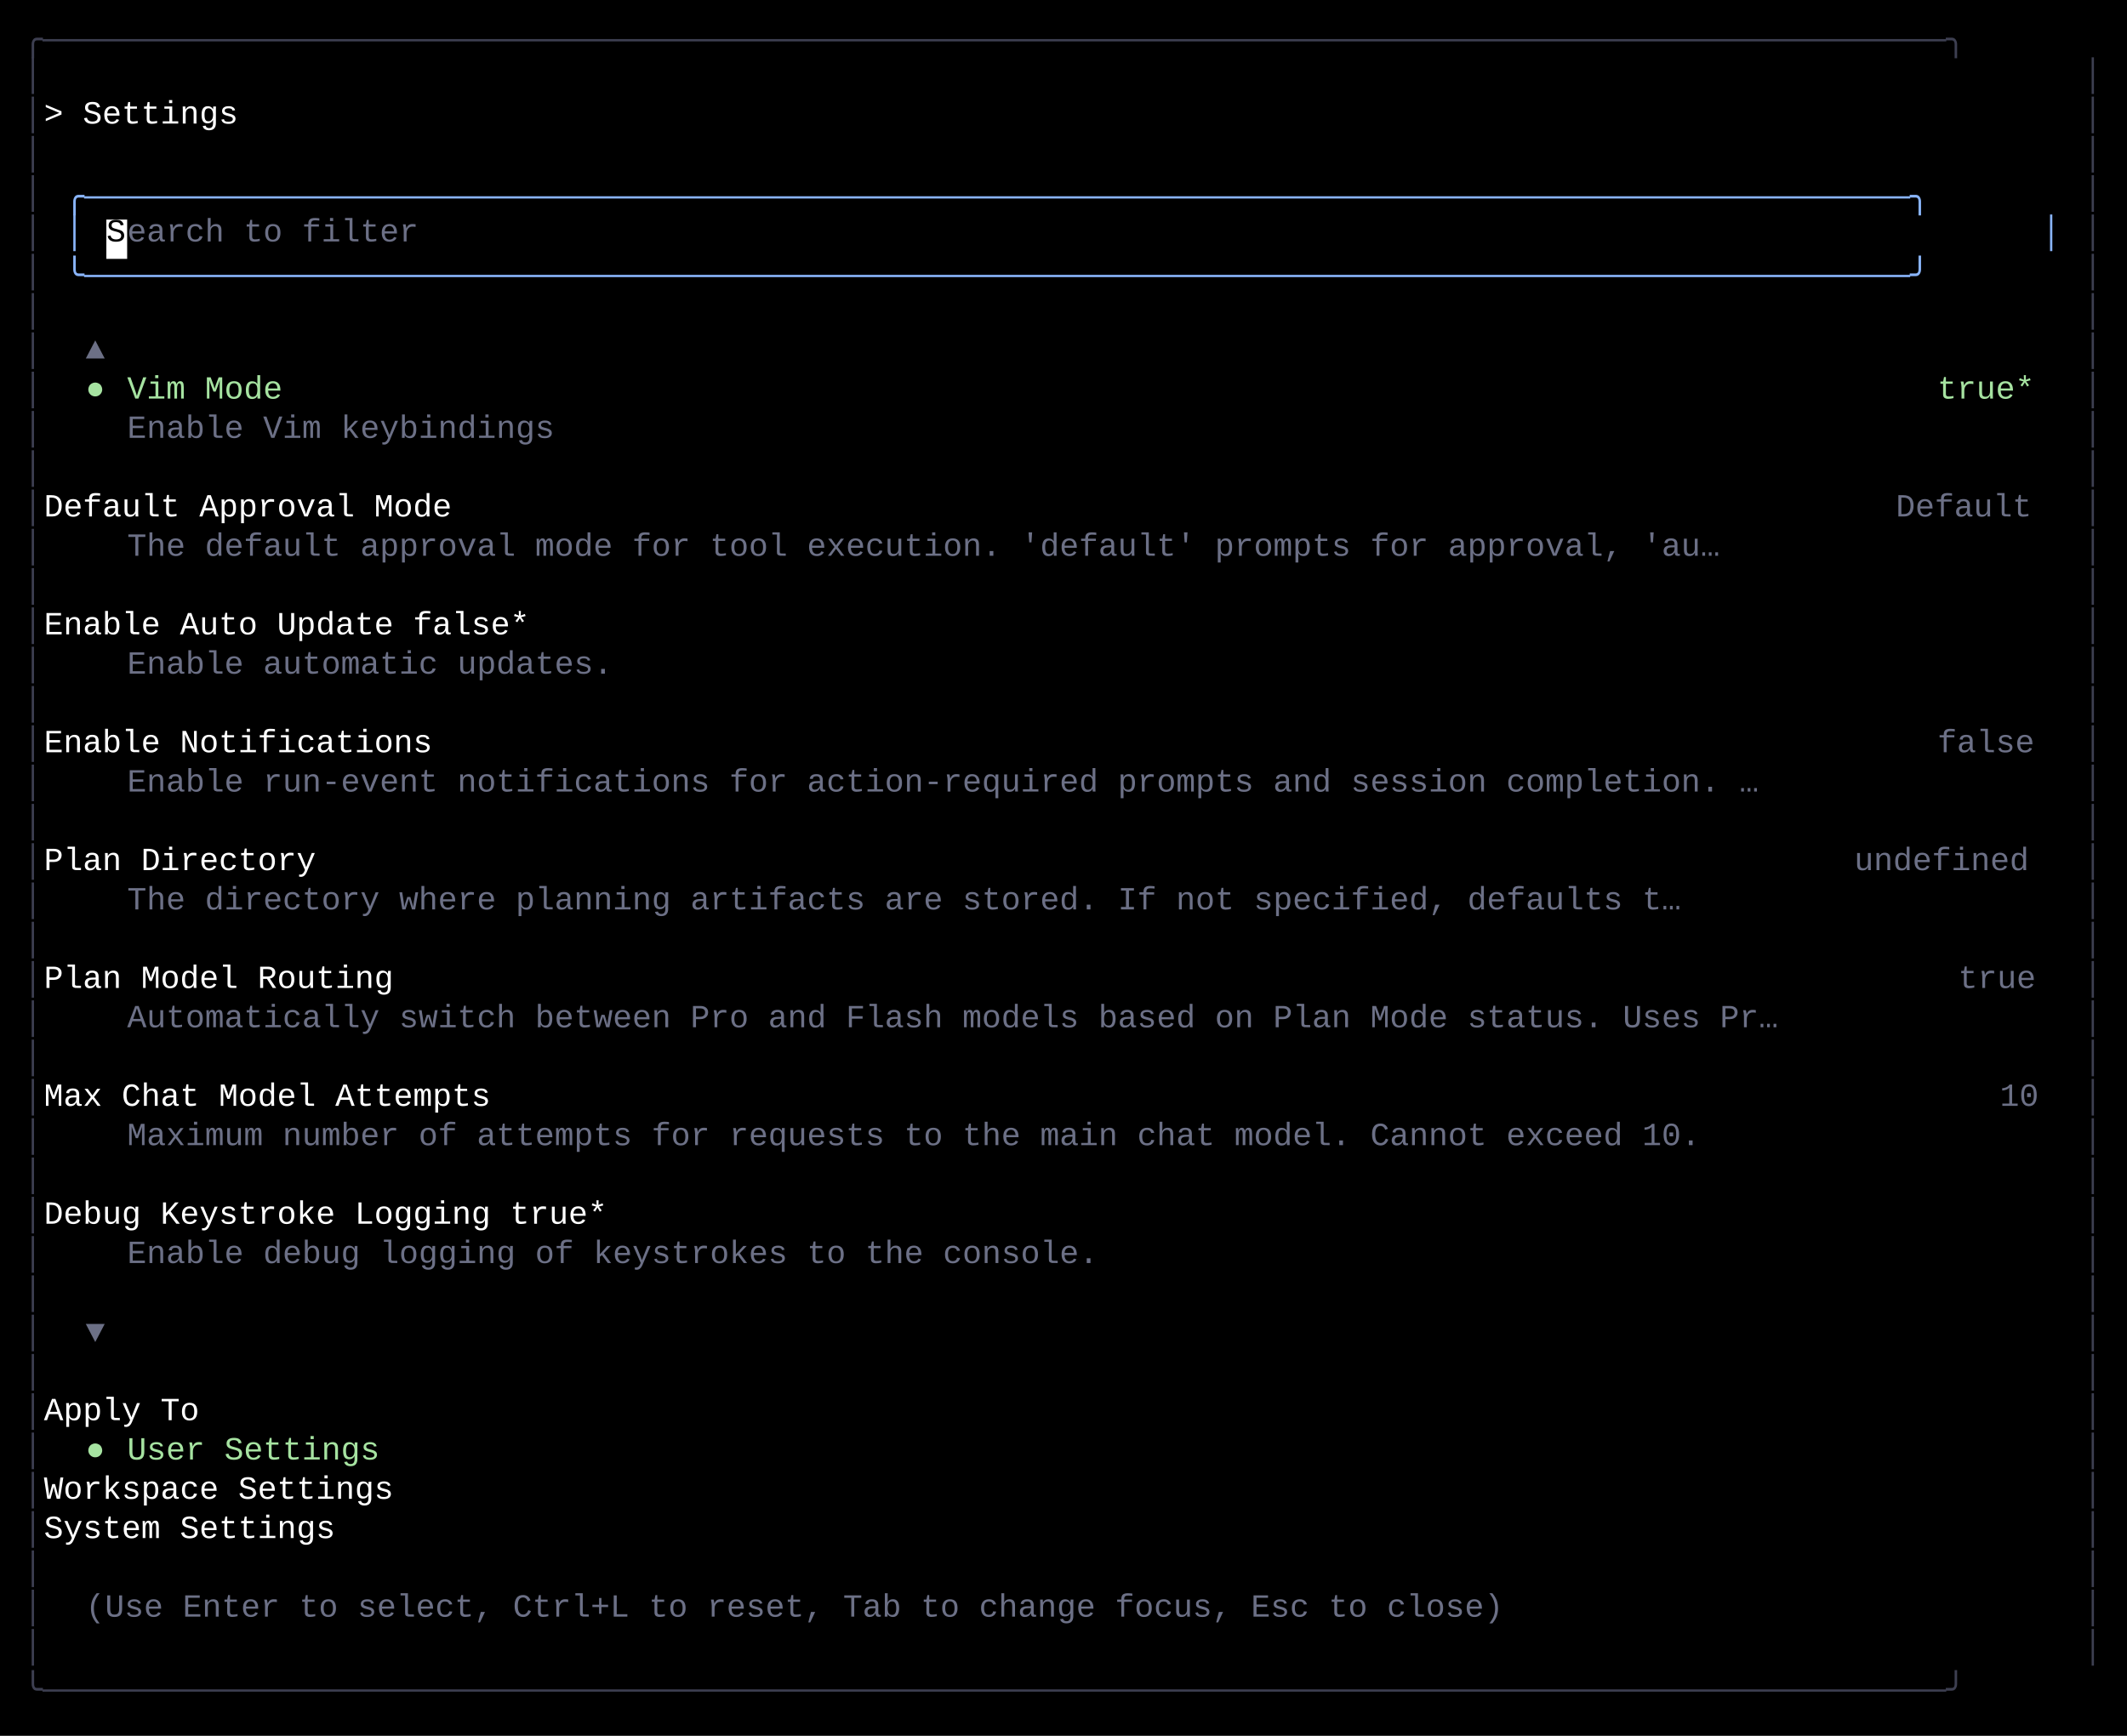
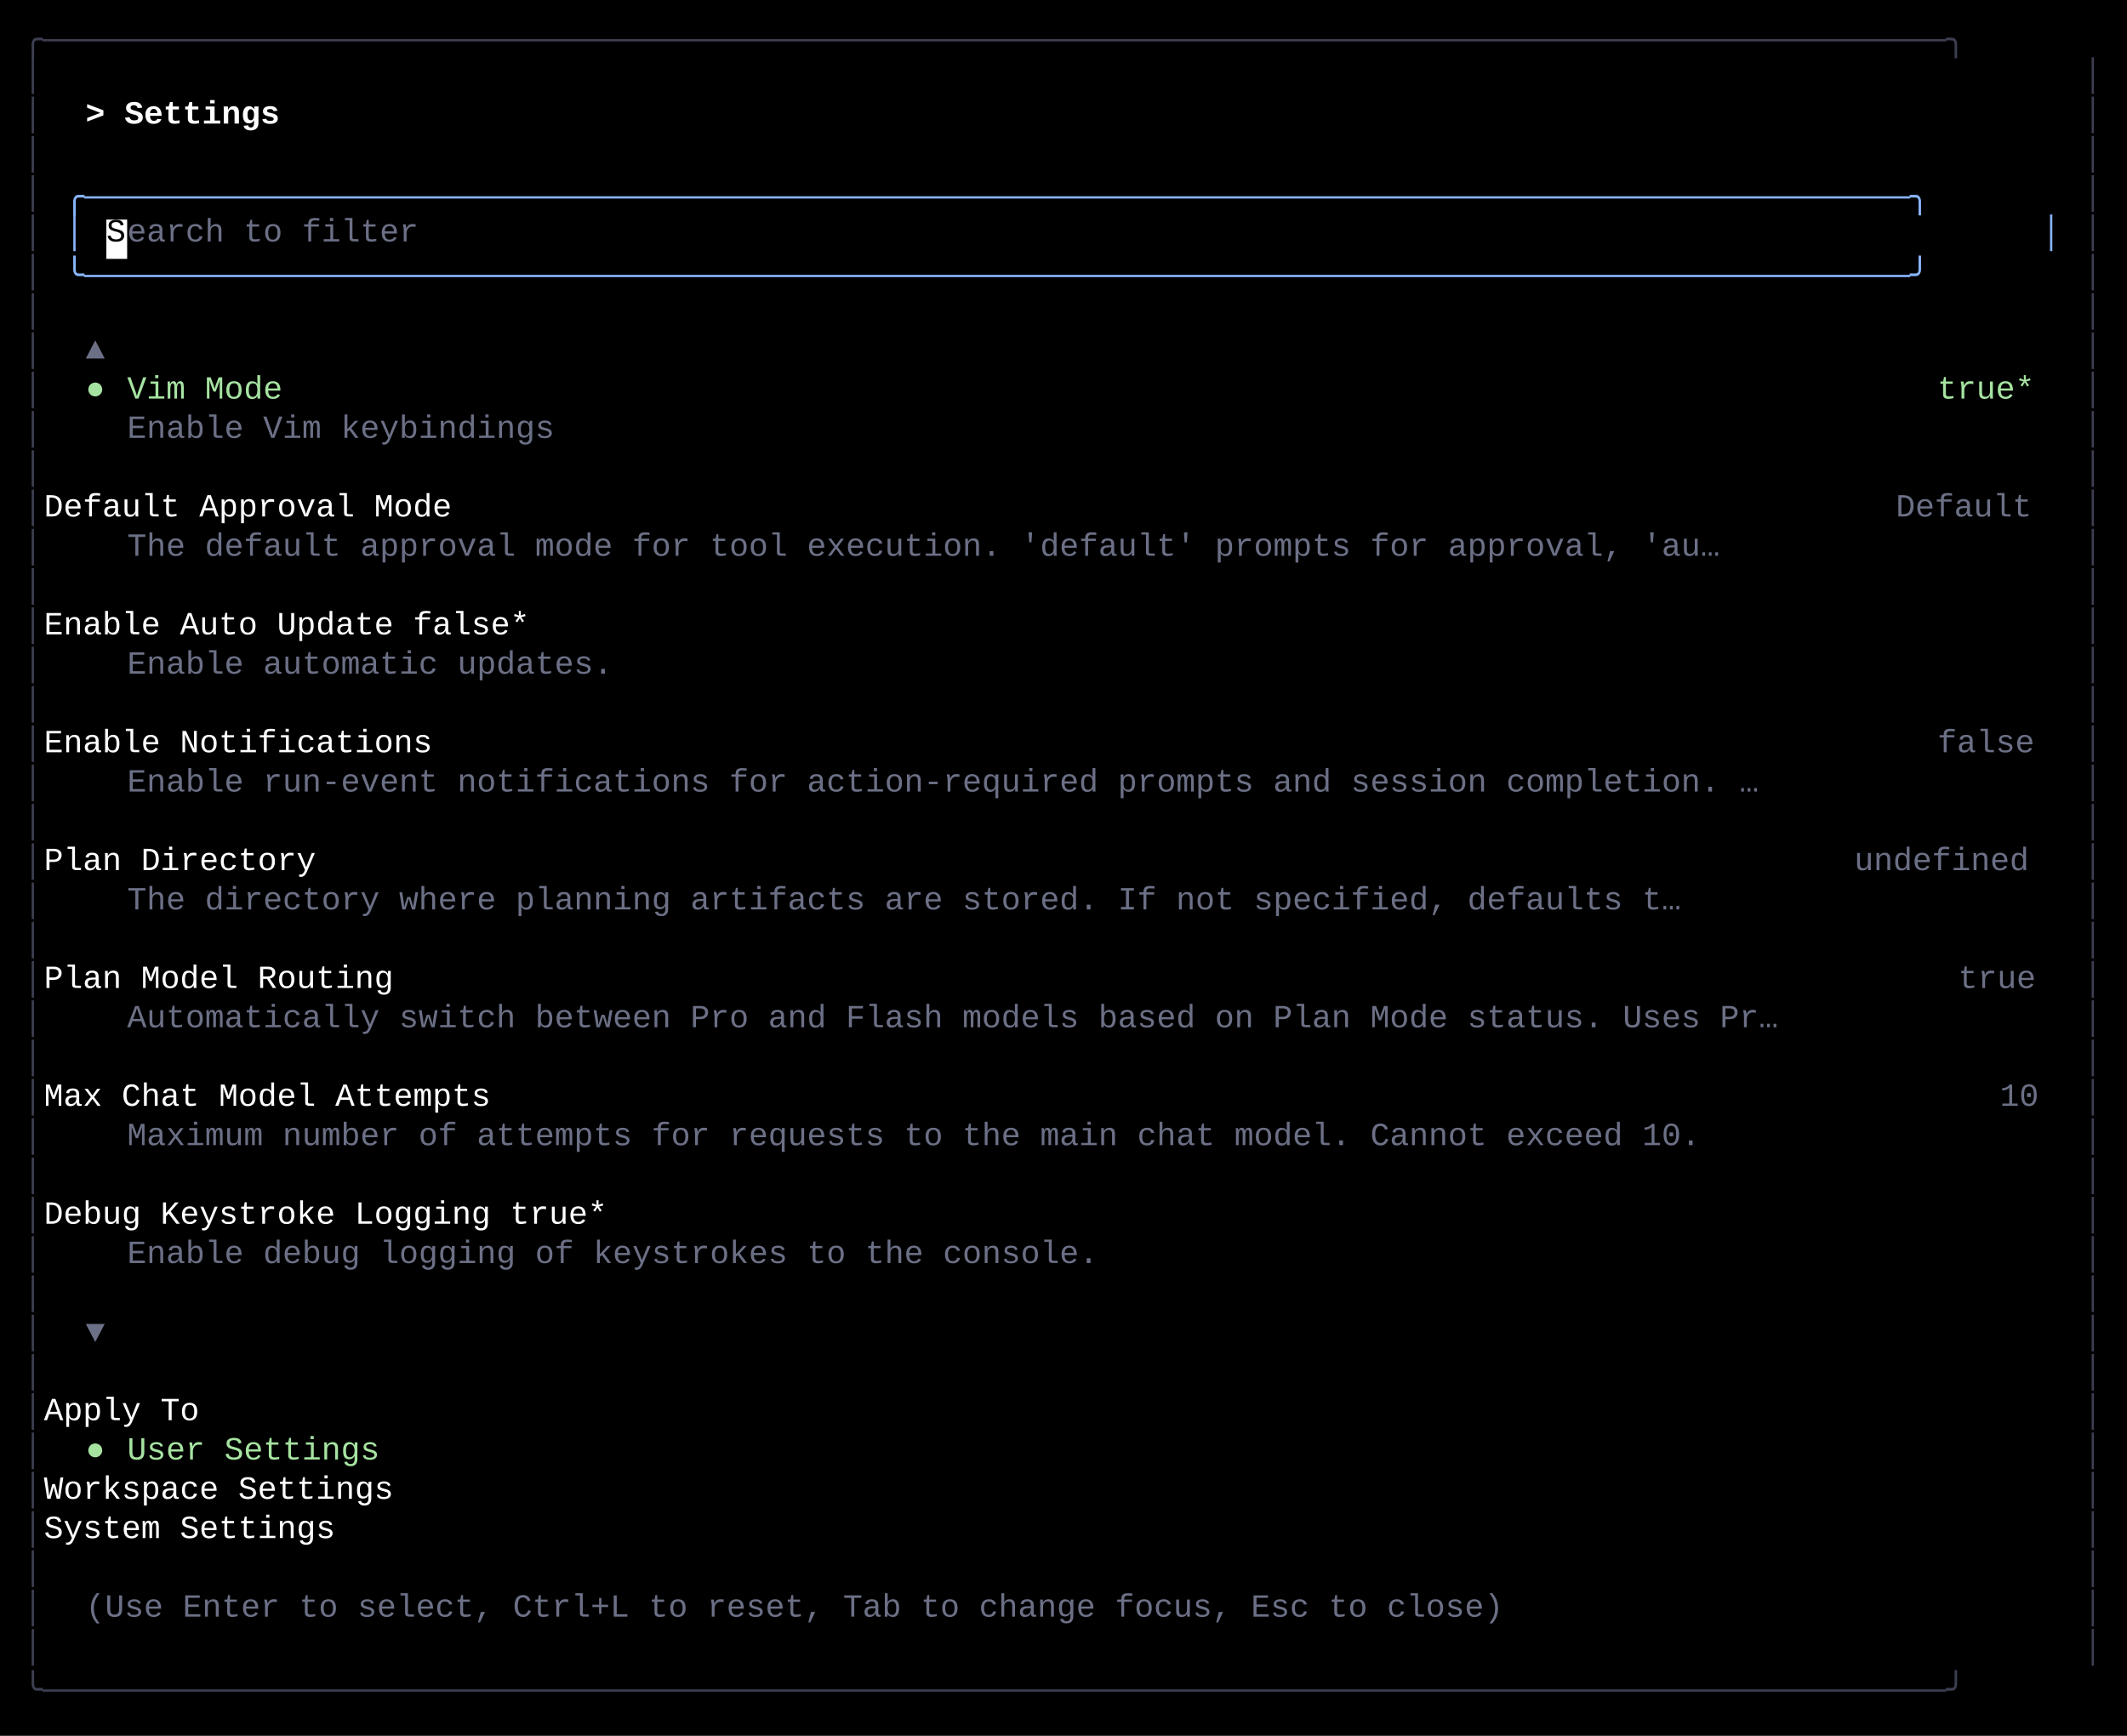
<svg xmlns="http://www.w3.org/2000/svg" width="920" height="751" viewBox="0 0 920 751">
  <style>
    text { font-family: Consolas, "Courier New", monospace; font-size: 14px; dominant-baseline: text-before-edge; white-space: pre; }
  </style>
  <rect width="920" height="751" fill="#000000" />
  <g transform="translate(10, 10)">
    <text x="0" y="2" fill="#3d3f51" textLength="900" lengthAdjust="spacingAndGlyphs">╭──────────────────────────────────────────────────────────────────────────────────────────────────╮</text>
    <text x="0" y="19" fill="#3d3f51" textLength="9" lengthAdjust="spacingAndGlyphs">│</text>
    <text x="891" y="19" fill="#3d3f51" textLength="9" lengthAdjust="spacingAndGlyphs">│</text>
    <text x="0" y="36" fill="#3d3f51" textLength="9" lengthAdjust="spacingAndGlyphs">│</text>
-     <text x="9" y="36" fill="#ffffff" textLength="882" lengthAdjust="spacingAndGlyphs">  &gt; Settings                                                                                      </text>
+     <text x="27" y="36" fill="#ffffff" textLength="99" lengthAdjust="spacingAndGlyphs" font-weight="bold">&gt; Settings </text>
    <text x="891" y="36" fill="#3d3f51" textLength="9" lengthAdjust="spacingAndGlyphs">│</text>
    <text x="0" y="53" fill="#3d3f51" textLength="9" lengthAdjust="spacingAndGlyphs">│</text>
    <text x="891" y="53" fill="#3d3f51" textLength="9" lengthAdjust="spacingAndGlyphs">│</text>
    <text x="0" y="70" fill="#3d3f51" textLength="9" lengthAdjust="spacingAndGlyphs">│</text>
    <text x="18" y="70" fill="#89b4fa" textLength="864" lengthAdjust="spacingAndGlyphs">╭──────────────────────────────────────────────────────────────────────────────────────────────╮</text>
    <text x="891" y="70" fill="#3d3f51" textLength="9" lengthAdjust="spacingAndGlyphs">│</text>
    <text x="0" y="87" fill="#3d3f51" textLength="9" lengthAdjust="spacingAndGlyphs">│</text>
    <text x="18" y="87" fill="#89b4fa" textLength="9" lengthAdjust="spacingAndGlyphs">│</text>
    <rect x="36" y="85" width="9" height="17" fill="#ffffff" />
    <text x="36" y="87" fill="#000000" textLength="9" lengthAdjust="spacingAndGlyphs">S</text>
    <text x="45" y="87" fill="#6c7086" textLength="135" lengthAdjust="spacingAndGlyphs">earch to filter</text>
    <text x="873" y="87" fill="#89b4fa" textLength="9" lengthAdjust="spacingAndGlyphs">│</text>
    <text x="891" y="87" fill="#3d3f51" textLength="9" lengthAdjust="spacingAndGlyphs">│</text>
    <text x="0" y="104" fill="#3d3f51" textLength="9" lengthAdjust="spacingAndGlyphs">│</text>
    <text x="18" y="104" fill="#89b4fa" textLength="864" lengthAdjust="spacingAndGlyphs">╰──────────────────────────────────────────────────────────────────────────────────────────────╯</text>
    <text x="891" y="104" fill="#3d3f51" textLength="9" lengthAdjust="spacingAndGlyphs">│</text>
    <text x="0" y="121" fill="#3d3f51" textLength="9" lengthAdjust="spacingAndGlyphs">│</text>
    <text x="891" y="121" fill="#3d3f51" textLength="9" lengthAdjust="spacingAndGlyphs">│</text>
    <text x="0" y="138" fill="#3d3f51" textLength="9" lengthAdjust="spacingAndGlyphs">│</text>
    <text x="27" y="138" fill="#6c7086" textLength="9" lengthAdjust="spacingAndGlyphs">▲</text>
    <text x="891" y="138" fill="#3d3f51" textLength="9" lengthAdjust="spacingAndGlyphs">│</text>
    <text x="0" y="155" fill="#3d3f51" textLength="9" lengthAdjust="spacingAndGlyphs">│</text>
    <text x="27" y="155" fill="#a6e3a1" textLength="9" lengthAdjust="spacingAndGlyphs">●</text>
    <text x="45" y="155" fill="#a6e3a1" textLength="72" lengthAdjust="spacingAndGlyphs">Vim Mode</text>
    <text x="828" y="155" fill="#a6e3a1" textLength="45" lengthAdjust="spacingAndGlyphs">true*</text>
    <text x="891" y="155" fill="#3d3f51" textLength="9" lengthAdjust="spacingAndGlyphs">│</text>
    <text x="0" y="172" fill="#3d3f51" textLength="9" lengthAdjust="spacingAndGlyphs">│</text>
    <text x="45" y="172" fill="#6c7086" textLength="198" lengthAdjust="spacingAndGlyphs">Enable Vim keybindings</text>
    <text x="891" y="172" fill="#3d3f51" textLength="9" lengthAdjust="spacingAndGlyphs">│</text>
    <text x="0" y="189" fill="#3d3f51" textLength="9" lengthAdjust="spacingAndGlyphs">│</text>
    <text x="891" y="189" fill="#3d3f51" textLength="9" lengthAdjust="spacingAndGlyphs">│</text>
    <text x="0" y="206" fill="#3d3f51" textLength="9" lengthAdjust="spacingAndGlyphs">│</text>
    <text x="9" y="206" fill="#ffffff" textLength="801" lengthAdjust="spacingAndGlyphs">    Default Approval Mode                                                                </text>
    <text x="810" y="206" fill="#6c7086" textLength="63" lengthAdjust="spacingAndGlyphs">Default</text>
    <text x="891" y="206" fill="#3d3f51" textLength="9" lengthAdjust="spacingAndGlyphs">│</text>
    <text x="0" y="223" fill="#3d3f51" textLength="9" lengthAdjust="spacingAndGlyphs">│</text>
    <text x="45" y="223" fill="#6c7086" textLength="738" lengthAdjust="spacingAndGlyphs">The default approval mode for tool execution. 'default' prompts for approval, 'au…</text>
    <text x="891" y="223" fill="#3d3f51" textLength="9" lengthAdjust="spacingAndGlyphs">│</text>
    <text x="0" y="240" fill="#3d3f51" textLength="9" lengthAdjust="spacingAndGlyphs">│</text>
    <text x="891" y="240" fill="#3d3f51" textLength="9" lengthAdjust="spacingAndGlyphs">│</text>
    <text x="0" y="257" fill="#3d3f51" textLength="9" lengthAdjust="spacingAndGlyphs">│</text>
    <text x="9" y="257" fill="#ffffff" textLength="882" lengthAdjust="spacingAndGlyphs">    Enable Auto Update                                                                    false*  </text>
    <text x="891" y="257" fill="#3d3f51" textLength="9" lengthAdjust="spacingAndGlyphs">│</text>
    <text x="0" y="274" fill="#3d3f51" textLength="9" lengthAdjust="spacingAndGlyphs">│</text>
    <text x="45" y="274" fill="#6c7086" textLength="225" lengthAdjust="spacingAndGlyphs">Enable automatic updates.</text>
    <text x="891" y="274" fill="#3d3f51" textLength="9" lengthAdjust="spacingAndGlyphs">│</text>
    <text x="0" y="291" fill="#3d3f51" textLength="9" lengthAdjust="spacingAndGlyphs">│</text>
    <text x="891" y="291" fill="#3d3f51" textLength="9" lengthAdjust="spacingAndGlyphs">│</text>
    <text x="0" y="308" fill="#3d3f51" textLength="9" lengthAdjust="spacingAndGlyphs">│</text>
    <text x="9" y="308" fill="#ffffff" textLength="819" lengthAdjust="spacingAndGlyphs">    Enable Notifications                                                                   </text>
    <text x="828" y="308" fill="#6c7086" textLength="45" lengthAdjust="spacingAndGlyphs">false</text>
    <text x="891" y="308" fill="#3d3f51" textLength="9" lengthAdjust="spacingAndGlyphs">│</text>
    <text x="0" y="325" fill="#3d3f51" textLength="9" lengthAdjust="spacingAndGlyphs">│</text>
    <text x="45" y="325" fill="#6c7086" textLength="756" lengthAdjust="spacingAndGlyphs">Enable run-event notifications for action-required prompts and session completion. …</text>
    <text x="891" y="325" fill="#3d3f51" textLength="9" lengthAdjust="spacingAndGlyphs">│</text>
    <text x="0" y="342" fill="#3d3f51" textLength="9" lengthAdjust="spacingAndGlyphs">│</text>
    <text x="891" y="342" fill="#3d3f51" textLength="9" lengthAdjust="spacingAndGlyphs">│</text>
    <text x="0" y="359" fill="#3d3f51" textLength="9" lengthAdjust="spacingAndGlyphs">│</text>
    <text x="9" y="359" fill="#ffffff" textLength="783" lengthAdjust="spacingAndGlyphs">    Plan Directory                                                                     </text>
    <text x="792" y="359" fill="#6c7086" textLength="81" lengthAdjust="spacingAndGlyphs">undefined</text>
    <text x="891" y="359" fill="#3d3f51" textLength="9" lengthAdjust="spacingAndGlyphs">│</text>
    <text x="0" y="376" fill="#3d3f51" textLength="9" lengthAdjust="spacingAndGlyphs">│</text>
    <text x="45" y="376" fill="#6c7086" textLength="720" lengthAdjust="spacingAndGlyphs">The directory where planning artifacts are stored. If not specified, defaults t…</text>
    <text x="891" y="376" fill="#3d3f51" textLength="9" lengthAdjust="spacingAndGlyphs">│</text>
    <text x="0" y="393" fill="#3d3f51" textLength="9" lengthAdjust="spacingAndGlyphs">│</text>
    <text x="891" y="393" fill="#3d3f51" textLength="9" lengthAdjust="spacingAndGlyphs">│</text>
    <text x="0" y="410" fill="#3d3f51" textLength="9" lengthAdjust="spacingAndGlyphs">│</text>
    <text x="9" y="410" fill="#ffffff" textLength="828" lengthAdjust="spacingAndGlyphs">    Plan Model Routing                                                                      </text>
    <text x="837" y="410" fill="#6c7086" textLength="36" lengthAdjust="spacingAndGlyphs">true</text>
    <text x="891" y="410" fill="#3d3f51" textLength="9" lengthAdjust="spacingAndGlyphs">│</text>
    <text x="0" y="427" fill="#3d3f51" textLength="9" lengthAdjust="spacingAndGlyphs">│</text>
    <text x="45" y="427" fill="#6c7086" textLength="765" lengthAdjust="spacingAndGlyphs">Automatically switch between Pro and Flash models based on Plan Mode status. Uses Pr…</text>
    <text x="891" y="427" fill="#3d3f51" textLength="9" lengthAdjust="spacingAndGlyphs">│</text>
    <text x="0" y="444" fill="#3d3f51" textLength="9" lengthAdjust="spacingAndGlyphs">│</text>
    <text x="891" y="444" fill="#3d3f51" textLength="9" lengthAdjust="spacingAndGlyphs">│</text>
    <text x="0" y="461" fill="#3d3f51" textLength="9" lengthAdjust="spacingAndGlyphs">│</text>
    <text x="9" y="461" fill="#ffffff" textLength="846" lengthAdjust="spacingAndGlyphs">    Max Chat Model Attempts                                                                   </text>
    <text x="855" y="461" fill="#6c7086" textLength="18" lengthAdjust="spacingAndGlyphs">10</text>
    <text x="891" y="461" fill="#3d3f51" textLength="9" lengthAdjust="spacingAndGlyphs">│</text>
    <text x="0" y="478" fill="#3d3f51" textLength="9" lengthAdjust="spacingAndGlyphs">│</text>
    <text x="45" y="478" fill="#6c7086" textLength="729" lengthAdjust="spacingAndGlyphs">Maximum number of attempts for requests to the main chat model. Cannot exceed 10.</text>
    <text x="891" y="478" fill="#3d3f51" textLength="9" lengthAdjust="spacingAndGlyphs">│</text>
    <text x="0" y="495" fill="#3d3f51" textLength="9" lengthAdjust="spacingAndGlyphs">│</text>
    <text x="891" y="495" fill="#3d3f51" textLength="9" lengthAdjust="spacingAndGlyphs">│</text>
    <text x="0" y="512" fill="#3d3f51" textLength="9" lengthAdjust="spacingAndGlyphs">│</text>
    <text x="9" y="512" fill="#ffffff" textLength="882" lengthAdjust="spacingAndGlyphs">    Debug Keystroke Logging                                                                true*  </text>
    <text x="891" y="512" fill="#3d3f51" textLength="9" lengthAdjust="spacingAndGlyphs">│</text>
    <text x="0" y="529" fill="#3d3f51" textLength="9" lengthAdjust="spacingAndGlyphs">│</text>
    <text x="45" y="529" fill="#6c7086" textLength="450" lengthAdjust="spacingAndGlyphs">Enable debug logging of keystrokes to the console.</text>
    <text x="891" y="529" fill="#3d3f51" textLength="9" lengthAdjust="spacingAndGlyphs">│</text>
    <text x="0" y="546" fill="#3d3f51" textLength="9" lengthAdjust="spacingAndGlyphs">│</text>
    <text x="891" y="546" fill="#3d3f51" textLength="9" lengthAdjust="spacingAndGlyphs">│</text>
    <text x="0" y="563" fill="#3d3f51" textLength="9" lengthAdjust="spacingAndGlyphs">│</text>
    <text x="27" y="563" fill="#6c7086" textLength="9" lengthAdjust="spacingAndGlyphs">▼</text>
    <text x="891" y="563" fill="#3d3f51" textLength="9" lengthAdjust="spacingAndGlyphs">│</text>
    <text x="0" y="580" fill="#3d3f51" textLength="9" lengthAdjust="spacingAndGlyphs">│</text>
    <text x="891" y="580" fill="#3d3f51" textLength="9" lengthAdjust="spacingAndGlyphs">│</text>
    <text x="0" y="597" fill="#3d3f51" textLength="9" lengthAdjust="spacingAndGlyphs">│</text>
    <text x="9" y="597" fill="#ffffff" textLength="882" lengthAdjust="spacingAndGlyphs">    Apply To                                                                                      </text>
    <text x="891" y="597" fill="#3d3f51" textLength="9" lengthAdjust="spacingAndGlyphs">│</text>
    <text x="0" y="614" fill="#3d3f51" textLength="9" lengthAdjust="spacingAndGlyphs">│</text>
    <text x="27" y="614" fill="#a6e3a1" textLength="9" lengthAdjust="spacingAndGlyphs">●</text>
    <text x="45" y="614" fill="#a6e3a1" textLength="117" lengthAdjust="spacingAndGlyphs">User Settings</text>
    <text x="891" y="614" fill="#3d3f51" textLength="9" lengthAdjust="spacingAndGlyphs">│</text>
    <text x="0" y="631" fill="#3d3f51" textLength="9" lengthAdjust="spacingAndGlyphs">│</text>
    <text x="9" y="631" fill="#ffffff" textLength="882" lengthAdjust="spacingAndGlyphs">    Workspace Settings                                                                            </text>
    <text x="891" y="631" fill="#3d3f51" textLength="9" lengthAdjust="spacingAndGlyphs">│</text>
    <text x="0" y="648" fill="#3d3f51" textLength="9" lengthAdjust="spacingAndGlyphs">│</text>
    <text x="9" y="648" fill="#ffffff" textLength="882" lengthAdjust="spacingAndGlyphs">    System Settings                                                                               </text>
    <text x="891" y="648" fill="#3d3f51" textLength="9" lengthAdjust="spacingAndGlyphs">│</text>
    <text x="0" y="665" fill="#3d3f51" textLength="9" lengthAdjust="spacingAndGlyphs">│</text>
    <text x="891" y="665" fill="#3d3f51" textLength="9" lengthAdjust="spacingAndGlyphs">│</text>
    <text x="0" y="682" fill="#3d3f51" textLength="9" lengthAdjust="spacingAndGlyphs">│</text>
    <text x="27" y="682" fill="#6c7086" textLength="657" lengthAdjust="spacingAndGlyphs">(Use Enter to select, Ctrl+L to reset, Tab to change focus, Esc to close)</text>
    <text x="891" y="682" fill="#3d3f51" textLength="9" lengthAdjust="spacingAndGlyphs">│</text>
    <text x="0" y="699" fill="#3d3f51" textLength="9" lengthAdjust="spacingAndGlyphs">│</text>
    <text x="891" y="699" fill="#3d3f51" textLength="9" lengthAdjust="spacingAndGlyphs">│</text>
    <text x="0" y="716" fill="#3d3f51" textLength="900" lengthAdjust="spacingAndGlyphs">╰──────────────────────────────────────────────────────────────────────────────────────────────────╯</text>
  </g>
</svg>
